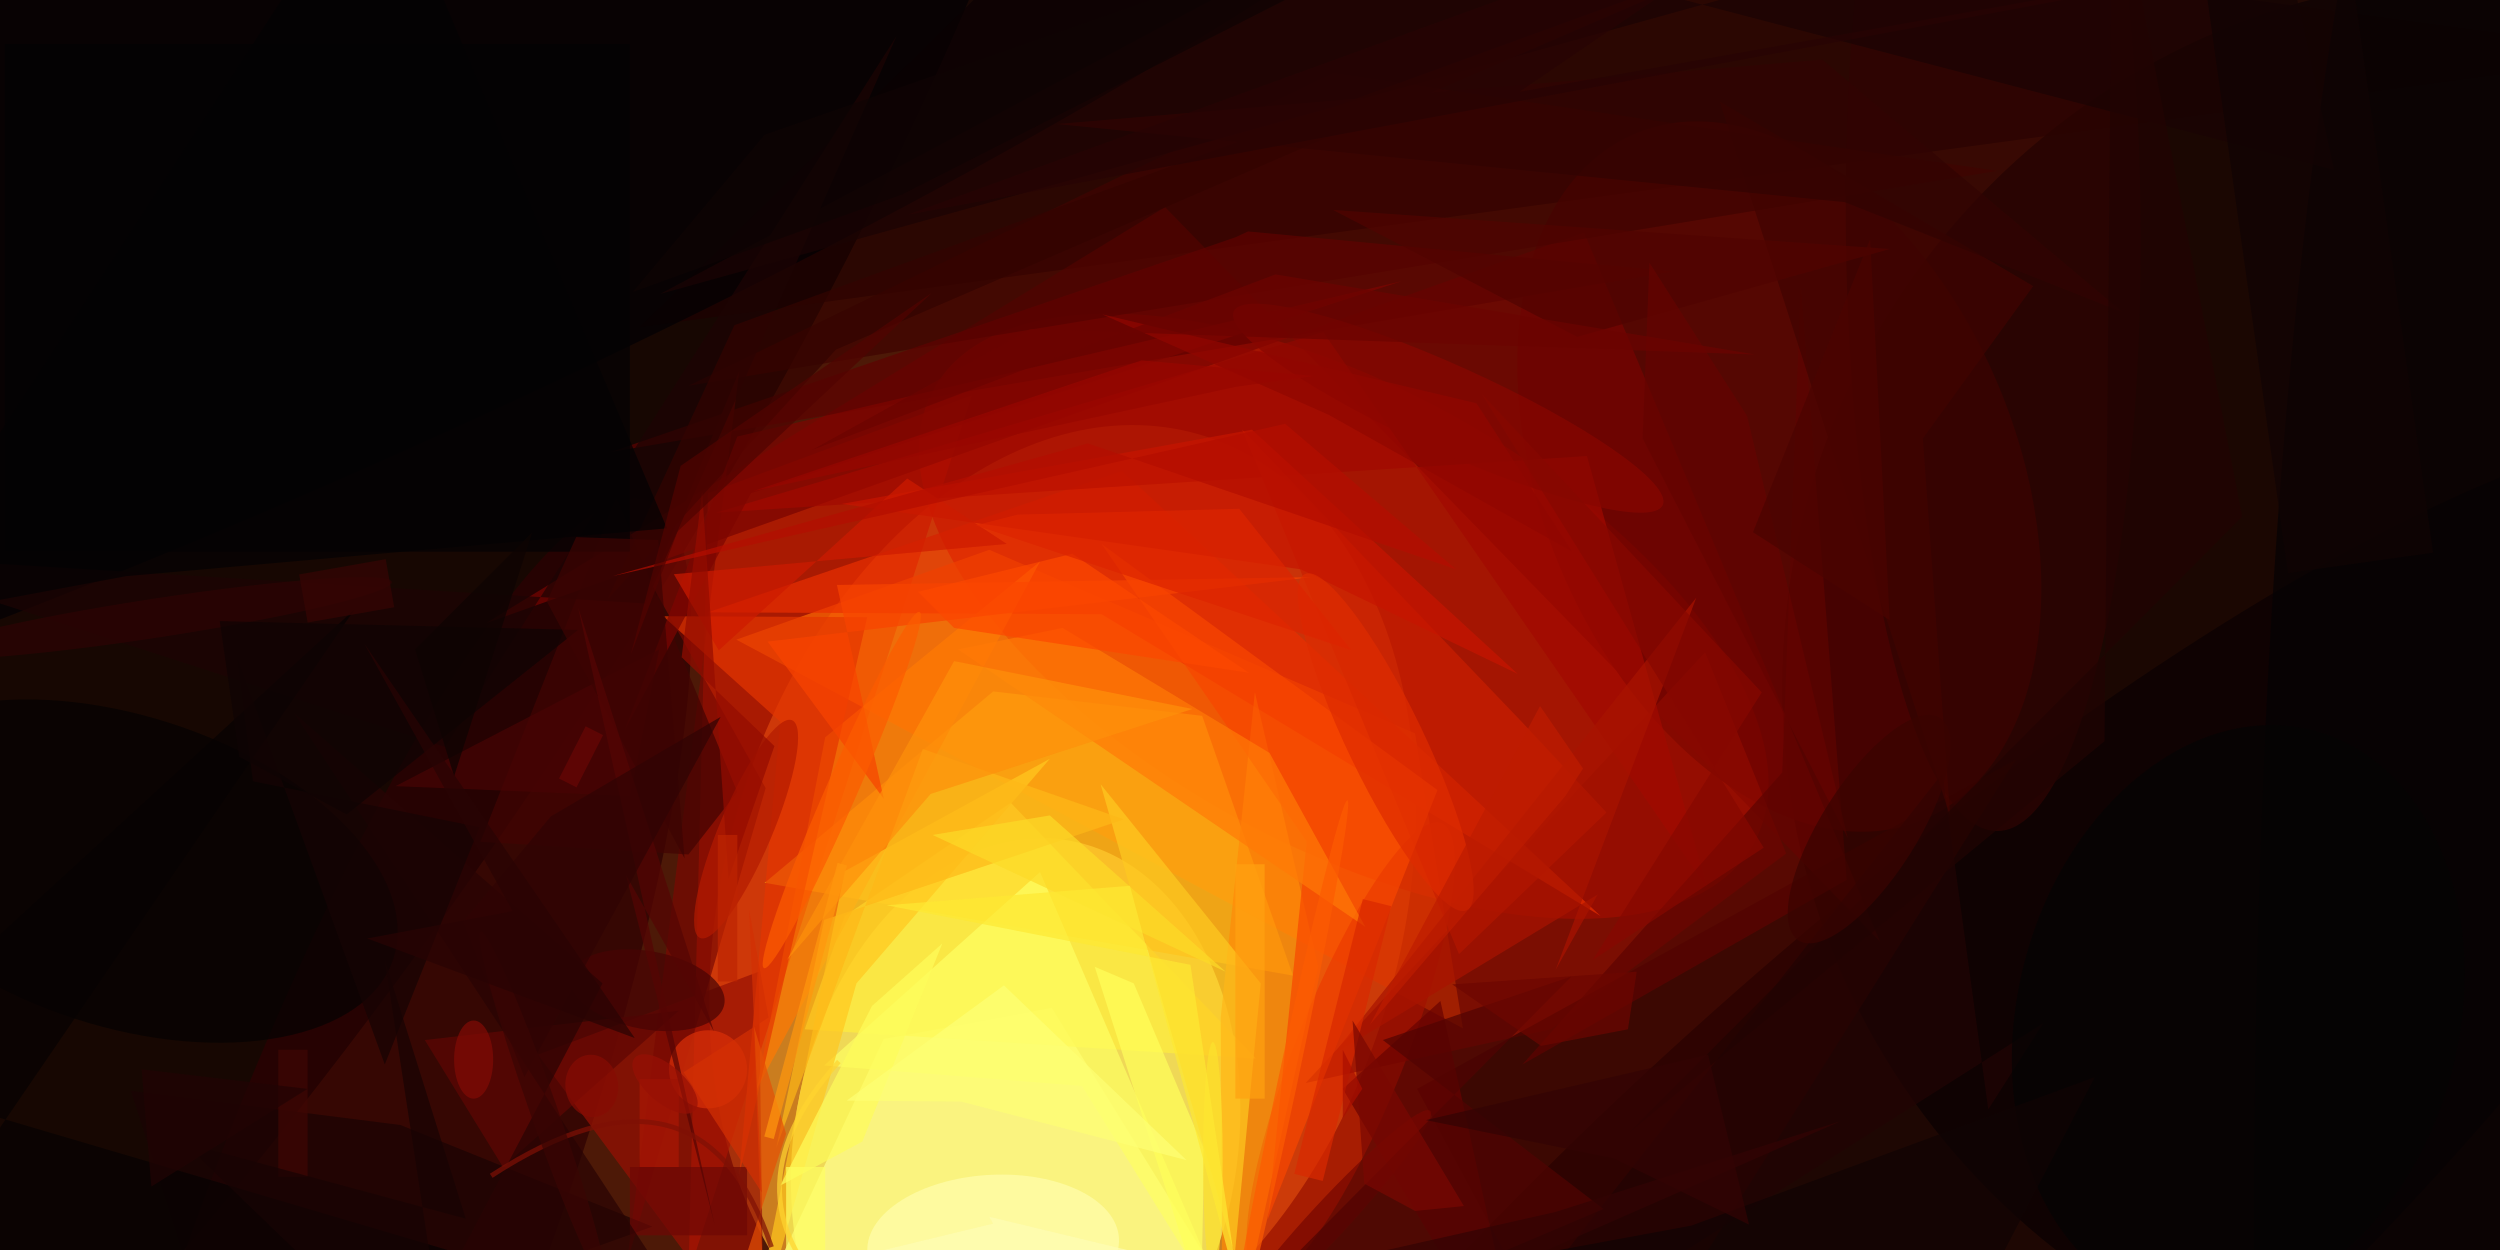
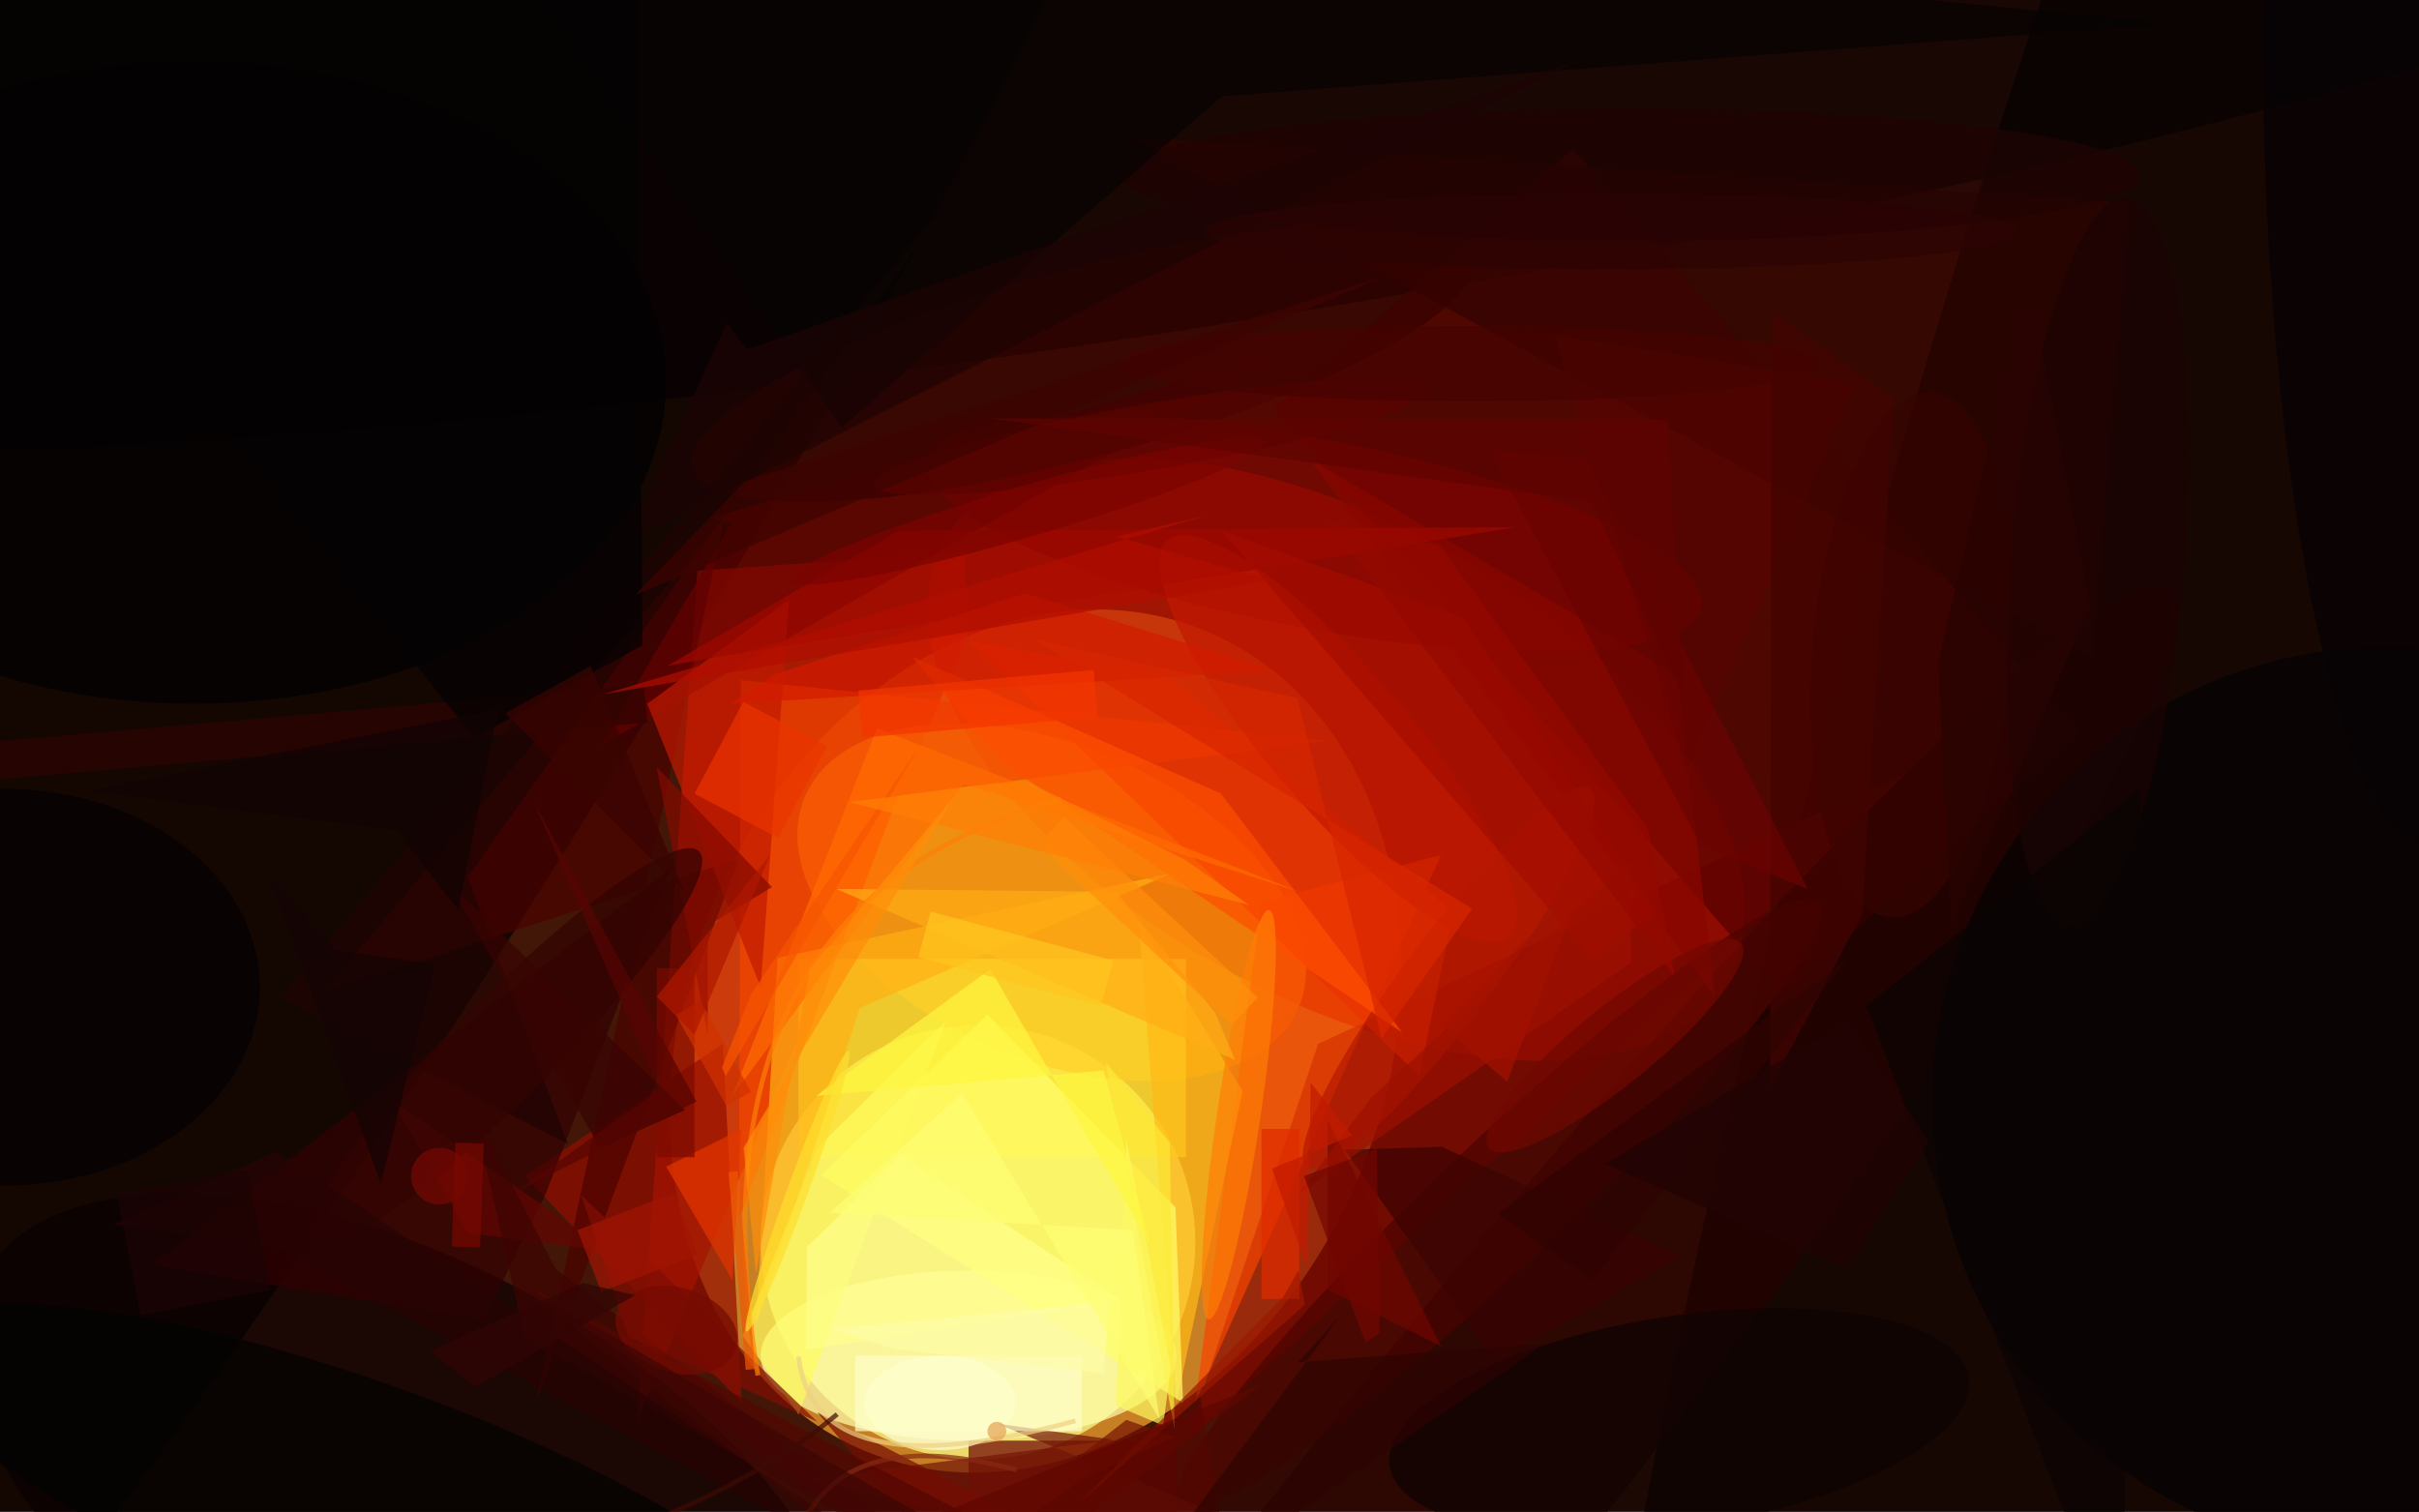
- <svg xmlns="http://www.w3.org/2000/svg" version="1.1" width="1024" height="512">
-   <rect x="0" y="0" width="1024" height="512" fill="#4d1907" />
-   <g transform="scale(4.0) translate(0.5 0.5)">
-     <g transform="translate(108.3 92.3) rotate(286.2) scale(50.3 34.7)">
-       <ellipse fill="#ffa82a" fill-opacity="0.7" cx="0" cy="0" rx="1" ry="1" />
-     </g>
-     <g transform="translate(103.5 116.8) rotate(99.8) scale(31.7 22.7)">
-       <ellipse fill="#ffff6e" fill-opacity="0.7" cx="0" cy="0" rx="1" ry="1" />
-     </g>
-     <g transform="translate(4.0 46.8) rotate(304.0) scale(183.6 60.2)">
+ <svg xmlns="http://www.w3.org/2000/svg" version="1.1" width="1280" height="800">
+   <rect x="0" y="0" width="1280" height="800" fill="#431707" />
+   <g transform="scale(5.0) translate(0.5 0.5)">
+     <g transform="translate(109.1 109.7) rotate(292.6) scale(47.0 37.1)">
+       <ellipse fill="#ffac32" fill-opacity="0.7" cx="0" cy="0" rx="1" ry="1" />
+     </g>
+     <ellipse fill="#ffff8b" fill-opacity="0.7" cx="103" cy="131" rx="23" ry="23" />
+     <g transform="translate(140.9 79.9) rotate(209.2) scale(47.5 25.1)">
+       <ellipse fill="#c81600" fill-opacity="0.7" cx="0" cy="0" rx="1" ry="1" />
+     </g>
+     <g transform="translate(12.9 62.1) rotate(32.1) scale(53.9 255.0)">
      <ellipse fill="#000001" fill-opacity="0.7" cx="0" cy="0" rx="1" ry="1" />
    </g>
-     <ellipse fill="#070001" fill-opacity="0.7" cx="255" cy="70" rx="73" ry="73" />
-     <g transform="translate(137.1 62.6) rotate(119.0) scale(23.4 48.0)">
-       <ellipse fill="#c91500" fill-opacity="0.7" cx="0" cy="0" rx="1" ry="1" />
-     </g>
-     <polygon fill="#d01c00" fill-opacity="0.7" points="99,40 72,50 70,130" />
-     <polygon fill="#1d0001" fill-opacity="0.7" points="115,-16 271,5 65,33" />
-     <polygon fill="#ff6802" fill-opacity="0.7" points="149.3,104.8,74.9,65.0,100.8,55.8,144.4,74.6" />
-     <g transform="translate(181.7 48.3) rotate(247.2) scale(38.1 24.3)">
-       <ellipse fill="#590100" fill-opacity="0.7" cx="0" cy="0" rx="1" ry="1" />
-     </g>
-     <g transform="translate(196.3 126.9) rotate(228.3) scale(32.0 120.7)">
-       <ellipse fill="#0a0102" fill-opacity="0.7" cx="0" cy="0" rx="1" ry="1" />
-     </g>
-     <g transform="translate(137.8 107.2) rotate(201.7) scale(5.6 25.2)">
-       <ellipse fill="#ce2000" fill-opacity="0.7" cx="0" cy="0" rx="1" ry="1" />
-     </g>
-     <polygon fill="#ffb513" fill-opacity="0.7" points="131.9,99.4,122.6,72.8,101.2,70.3,77.8,89.9" />
-     <polygon fill="#ffff91" fill-opacity="0.7" points="90.0,105.9,72.6,143.0,124.8,131.2,107.2,102.7" />
-     <g transform="translate(37.3 127.0) rotate(290.6) scale(81.4 17.5)">
-       <ellipse fill="#2d0002" fill-opacity="0.7" cx="0" cy="0" rx="1" ry="1" />
-     </g>
-     <polygon fill="#780300" fill-opacity="0.7" points="49.3,63.3,118.8,20.7,192.0,95.9,161.7,23.3" />
-     <polygon fill="#8f0a00" fill-opacity="0.7" points="174.1,66.3,182.4,86.9,158.3,104.9,133.2,110.4" />
-     <polygon fill="#981104" fill-opacity="0.7" points="54.6,107.5,80.9,143.0,77.8,143.0,77.2,99.0" />
-     <g transform="translate(19.1 19.3) rotate(336.5) scale(171.6 32.9)">
-       <ellipse fill="#020103" fill-opacity="0.7" cx="0" cy="0" rx="1" ry="1" />
-     </g>
-     <g transform="translate(203.6 22.4) rotate(89.6) scale(62.2 15.1)">
-       <ellipse fill="#2f0402" fill-opacity="0.7" cx="0" cy="0" rx="1" ry="1" />
-     </g>
-     <polygon fill="#ffef3c" fill-opacity="0.7" points="128.1,107.9,103.0,81.7,86.0,93.3,81.9,104.9" />
-     <polygon fill="#400301" fill-opacity="0.7" points="136,7 204,17 70,39" />
-     <polygon fill="#7a0902" fill-opacity="0.7" points="77.9,80.2,63.7,128.8,75.2,37.5,66.2,59.3" />
-     <polygon fill="#ea2e00" fill-opacity="0.7" points="114.4,47.7,72.0,62.2,112.3,62.4,163.4,93.3" />
-     <polygon fill="#360201" fill-opacity="0.7" points="144.6,111.0,205.9,77.3,164.7,143.0,161.8,143.0" />
-     <polygon fill="#ff8b08" fill-opacity="0.7" points="124.5,103.7,128.0,70.4,134.5,98.5,124.7,143.0" />
-     <polygon fill="#ff7a04" fill-opacity="0.7" points="106,57 77,111 84,75" />
-     <polygon fill="#1a0303" fill-opacity="0.7" points="40.5,114.7,12.9,111.2,22.4,140.9,66.3,125.1" />
-     <polygon fill="#a10900" fill-opacity="0.7" points="72.8,52.0,162.0,46.2,174.3,90.4,135.0,33.5" />
-     <g transform="translate(255.0 122.6) rotate(360.1) scale(24.7 164.5)">
-       <ellipse fill="#050203" fill-opacity="0.7" cx="0" cy="0" rx="1" ry="1" />
-     </g>
-     <polygon fill="#feff63" fill-opacity="0.7" points="127.1,137.8,106.0,88.8,83.9,108.6,110.3,110.7" />
-     <polygon fill="#ffc81f" fill-opacity="0.7" points="107.0,77.2,86.0,88.7,75.1,143.0,87.2,100.2" />
-     <polygon fill="#680201" fill-opacity="0.7" points="147,102 156,143 137,111" />
-     <polygon fill="#feca20" fill-opacity="0.7" points="124.5,143.0,128.6,100.2,112.2,79.8,130.2,143.0" />
-     <polygon fill="#ca1e00" fill-opacity="0.7" points="148.9,97.2,164.0,82.7,155.5,73.6,126.7,43.5" />
-     <polygon fill="#f84700" fill-opacity="0.7" points="133.3,85.7,129.3,124.4,146.7,80.4,112.3,55.2" />
-     <polygon fill="#e43600" fill-opacity="0.7" points="88.3,62.7,67.4,62.6,79.4,73.4,75.2,119.8" />
-     <polygon fill="#5e0704" fill-opacity="0.7" points="51,119 69,103 43,106" />
-     <polygon fill="#420302" fill-opacity="0.7" points="70.0,87.0,48.7,85.7,62.6,50.5,75.0,80.6" />
-     <g transform="translate(101.2 127.0) rotate(86.9) scale(7.2 12.9)">
-       <ellipse fill="#fffead" fill-opacity="0.7" cx="0" cy="0" rx="1" ry="1" />
-     </g>
-     <polygon fill="#5e0200" fill-opacity="0.7" points="126.0,23.8,62.0,45.8,170.7,27.3,127.3,23.2" />
-     <g transform="translate(12.1 88.7) rotate(17.9) scale(29.1 15.9)">
-       <ellipse fill="#050202" fill-opacity="0.7" cx="0" cy="0" rx="1" ry="1" />
-     </g>
-     <polygon fill="#1d0303" fill-opacity="0.7" points="91.3,3.2,45.1,76.0,-16.0,56.3,65.6,61.3" />
-     <polygon fill="#5d0400" fill-opacity="0.7" points="188.6,89.6,155.4,108.5,182.0,78.6,183.9,28.8" />
-     <polygon fill="#ff7906" fill-opacity="0.7" points="97.6,66.0,139.3,94.4,129.5,76.6,108.3,63.8" />
-     <g transform="translate(75.9 84.4) rotate(112.9) scale(12.1 2.7)">
-       <ellipse fill="#b41a00" fill-opacity="0.7" cx="0" cy="0" rx="1" ry="1" />
-     </g>
-     <ellipse fill="#db2f08" fill-opacity="0.7" cx="72" cy="109" rx="4" ry="4" />
-     <polygon fill="#210403" fill-opacity="0.7" points="203.1,113.1,208.7,104.3,147.8,143.0,198.4,78.7" />
-     <g transform="translate(147.8 41.3) rotate(24.3) scale(24.1 4.4)">
-       <ellipse fill="#880600" fill-opacity="0.7" cx="0" cy="0" rx="1" ry="1" />
-     </g>
-     <polygon fill="#c61500" fill-opacity="0.7" points="154.9,68.5,132.7,57.8,85.7,51.1,127.7,43.5" />
-     <rect fill="#6e0805" fill-opacity="0.7" x="64" y="119" width="12" height="7" />
-     <rect fill="#030203" fill-opacity="0.7" x="0" y="4" width="64" height="52" />
-     <polygon fill="#a91300" fill-opacity="0.7" points="163.1,91.1,136.0,107.5,173.2,60.7,158.8,98.8" />
-     <polygon fill="#1b0403" fill-opacity="0.7" points="231.4,-16.0,67.1,29.6,139.5,-9.0,238.5,16.9" />
-     <g transform="translate(65.8 100.9) rotate(280.3) scale(4.0 8.0)">
-       <ellipse fill="#480404" fill-opacity="0.7" cx="0" cy="0" rx="1" ry="1" />
-     </g>
-     <g transform="translate(135.6 124.4) rotate(132.8) scale(15.2 1.9)">
-       <ellipse fill="#760701" fill-opacity="0.7" cx="0" cy="0" rx="1" ry="1" />
-     </g>
-     <polygon fill="#410401" fill-opacity="0.7" points="196.4,44.4,199.2,83.1,175.6,9.9,207.7,28.8" />
-     <polygon fill="#f94300" fill-opacity="0.7" points="133.8,58.6,85.2,59.4,90.0,81.3,78.1,65.2" />
-     <polygon fill="#060202" fill-opacity="0.7" points="-16.0,109.4,82.6,138.5,-11.4,130.9,35.8,61.9" />
-     <polygon fill="#510402" fill-opacity="0.7" points="117.3,143.0,163.7,123.3,141.1,106.0,160.4,99.5" />
-     <rect fill="#feff61" fill-opacity="0.7" x="80" y="119" width="4" height="9" />
-     <polygon fill="#290403" fill-opacity="0.7" points="29.6,72.5,67.6,130.3,44.9,131.2,61.2,100.2" />
-     <polygon fill="#ffff5a" fill-opacity="0.7" points="122.5,132.6,122.8,117.2,115.6,100.2,111.6,98.5" />
-     <polygon fill="#330401" fill-opacity="0.7" points="85.1,35.3,61.7,60.9,74.7,32.8,178.2,-4.9" />
-     <polygon fill="#feb817" fill-opacity="0.7" points="94.0,76.2,114.6,83.4,83.9,93.7,79.0,117.0" />
-     <polygon fill="#310402" fill-opacity="0.7" points="186.1,5.6,216.9,31.5,188.4,20.2,107.7,12.2" />
-     <polygon fill="#7e0500" fill-opacity="0.7" points="75.0,44.2,63.5,74.2,76.4,50.0,143.0,28.3" />
-     <rect fill="#ab1705" fill-opacity="0.7" x="65" y="110" width="4" height="9" />
-     <polygon fill="#160404" fill-opacity="0.7" points="23.8,66.9,25.4,79.5,48.6,84.2,38.9,108.5" />
-     <polygon fill="#500400" fill-opacity="0.7" points="193,25 136,21 161,34" />
-     <g transform="translate(15.4 62.8) rotate(81.3) scale(2.0 24.5)">
-       <ellipse fill="#2d0404" fill-opacity="0.7" cx="0" cy="0" rx="1" ry="1" />
-     </g>
-     <polygon fill="#cd1b00" fill-opacity="0.7" points="68.5,58.3,102.6,55.2,92.4,48.5,73.1,66.1" />
-     <g transform="translate(141.4 75.5) rotate(154.3) scale(3.9 19.1)">
-       <ellipse fill="#df2c00" fill-opacity="0.7" cx="0" cy="0" rx="1" ry="1" />
-     </g>
-     <polygon fill="#480403" fill-opacity="0.7" points="67,66 64,81 40,80" />
-     <g transform="translate(236 20) rotate(262) scale(75 15)">
-       <rect fill="#100303" fill-opacity="0.7" x="-0.5" y="-0.5" width="1" height="1" />
-     </g>
-     <g transform="translate(85.7 80.4) rotate(23.6) scale(1.6 19.9)">
-       <ellipse fill="#fd5c01" fill-opacity="0.7" cx="0" cy="0" rx="1" ry="1" />
-     </g>
-     <polygon fill="#0f0303" fill-opacity="0.7" points="35.0,82.9,24.0,77.0,22.0,63.1,58.7,64.0" />
-     <polygon fill="#940c01" fill-opacity="0.7" points="71.4,49.9,74.1,89.5,78.8,75.9,69.3,66.8" />
-     <polygon fill="#210302" fill-opacity="0.7" points="229.1,52.4,215.8,-16.0,215.0,75.4,166.3,115.5" />
-     <polygon fill="#fdda27" fill-opacity="0.7" points="125,99 95,85 107,83" />
-     <g transform="translate(137 106) rotate(14) scale(3 29)">
-       <rect fill="#d92800" fill-opacity="0.7" x="-0.5" y="-0.5" width="1" height="1" />
-     </g>
-     <polygon fill="#e65005" fill-opacity="0.7" points="78.1,143.0,71.3,142.1,80.0,115.6,76.7,104.6" />
-     <polygon fill="#640400" fill-opacity="0.7" points="167.7,44.4,188.7,85.3,178.4,42.1,168.4,26.4" />
-     <g transform="translate(228.7 103.6) rotate(104.9) scale(30.3 22.6)">
-       <ellipse fill="#050303" fill-opacity="0.7" cx="0" cy="0" rx="1" ry="1" />
-     </g>
-     <polygon fill="#3c0302" fill-opacity="0.7" points="55.5,61.1,58.5,54.5,66.9,54.8,69.6,87.4" />
-     <polygon fill="#860800" fill-opacity="0.7" points="179.9,70.4,162.6,97.8,180.1,86.3,151.2,39.8" />
-     <ellipse fill="#820a05" fill-opacity="0.7" cx="48" cy="108" rx="2" ry="4" />
-     <g transform="translate(123.7 118.3) rotate(180.0) scale(1.0 12.1)">
-       <ellipse fill="#fde12d" fill-opacity="0.7" cx="0" cy="0" rx="1" ry="1" />
-     </g>
-     <polygon fill="#550503" fill-opacity="0.7" points="72.6,105.1,58.7,61.7,72.7,125.0,63.6,89.1" />
-     <polygon fill="#d43004" fill-opacity="0.7" points="69.5,109.3,78.2,103.7,76.2,92.6,77.5,121.6" />
-     <polygon fill="#fefd5a" fill-opacity="0.7" points="88.8,102.5,79.4,120.9,87.8,116.4,96.0,96.1" />
-     <g transform="translate(60.1 110.7) rotate(83.1) scale(3.2 2.7)">
-       <ellipse fill="#860c04" fill-opacity="0.7" cx="0" cy="0" rx="1" ry="1" />
-     </g>
-     <g transform="translate(190.9 84.4) rotate(122.4) scale(13.5 4.9)">
-       <ellipse fill="#3a0401" fill-opacity="0.7" cx="0" cy="0" rx="1" ry="1" />
-     </g>
-     <polygon fill="#fe910b" fill-opacity="0.7" points="80.1,97.8,94.8,80.8,121.6,72.1,97.2,67.2" />
-     <polygon fill="#fee833" fill-opacity="0.7" points="126.5,132.4,121.4,98.3,90.3,92.2,115.2,90.2" />
-     <polygon fill="#fd4800" fill-opacity="0.7" points="93.5,60.1,97.2,63.8,127.4,68.4,109.3,56.2" />
-     <polygon fill="#6d0701" fill-opacity="0.7" points="166.2,104.9,157.3,106.6,148.2,100.3,167.1,99.0" />
-     <polygon fill="#7a0802" fill-opacity="0.7" points="149.4,123.0,138.0,104.0,139.2,120.7,144.4,123.5" />
-     <g transform="translate(59 77) rotate(297) scale(6 2)">
-       <rect fill="#690605" fill-opacity="0.7" x="-0.5" y="-0.5" width="1" height="1" />
-     </g>
-     <polygon fill="#300403" fill-opacity="0.7" points="55.9,83.1,73.3,72.9,53.2,109.8,46.9,93.9" />
-     <path stroke="#801105" stroke-opacity="0.7" fill="none" d="M 78.5 127.2 Q 71.3 105.9, 49.8 119.9" stroke-width="0.5" />
-     <polygon fill="#dd2400" fill-opacity="0.7" points="137.9,66.1,126.4,51.6,103.7,52.2,99.4,53.3" />
-     <rect fill="#3f0604" fill-opacity="0.7" x="28" y="107" width="3" height="13" />
-     <polygon fill="#910700" fill-opacity="0.7" points="160.5,56.0,135.6,42.0,112.4,31.7,150.7,40.8" />
-     <polygon fill="#320403" fill-opacity="0.7" points="188.0,114.3,158.8,123.6,138.0,128.3,127.6,140.8" />
-     <polygon fill="#feff74" fill-opacity="0.7" points="102.3,100.4,86.2,112.2,97.9,112.3,121.0,118.3" />
-     <g transform="translate(82 102) rotate(105) scale(29 1)">
-       <rect fill="#ff970d" fill-opacity="0.7" x="-0.5" y="-0.5" width="1" height="1" />
-     </g>
-     <polygon fill="#970700" fill-opacity="0.7" points="126.1,39.1,76.6,49.8,116.4,36.4,134.1,38.0" />
-     <polygon fill="#110303" fill-opacity="0.7" points="214.0,109.8,197.6,141.3,141.8,130.7,172.7,125.0" />
-     <polygon fill="#aa0f01" fill-opacity="0.7" points="139,111 137,107 137,114" />
-     <g transform="translate(55.1 113.0) rotate(70.6) scale(19.2 1.4)">
-       <ellipse fill="#390503" fill-opacity="0.7" cx="0" cy="0" rx="1" ry="1" />
-     </g>
-     <polygon fill="#170403" fill-opacity="0.7" points="47.2,124.3,18.3,116.5,45.8,143.0,38.9,97.8" />
-     <polygon fill="#220404" fill-opacity="0.7" points="15,121 31,111 14,109" />
-     <polygon fill="#040203" fill-opacity="0.7" points="67.8,53.6,12.4,58.5,-13.2,63.3,38.4,-16.0" />
-     <polygon fill="#320403" fill-opacity="0.7" points="145.5,114.2,174.4,107.5,178.6,124.9,164.7,118.1" />
-     <polygon fill="#b40e00" fill-opacity="0.7" points="131.1,42.9,62.2,58.5,110.9,44.9,148.6,57.8" />
-     <rect fill="#be2402" fill-opacity="0.7" x="73" y="85" width="2" height="15" />
-     <polygon fill="#4b0300" fill-opacity="0.7" points="191,24 179,54 193,63" />
-     <g transform="translate(35 60) rotate(260) scale(5 9)">
-       <rect fill="#370504" fill-opacity="0.7" x="-0.5" y="-0.5" width="1" height="1" />
-     </g>
-     <polygon fill="#0e0302" fill-opacity="0.7" points="42,66 54,54 46,79" />
-     <polygon fill="#fefdb5" fill-opacity="0.7" points="25.9,143.0,160.2,138.4,100.8,124.1,101.2,124.8" />
-     <g transform="translate(131.3 110.5) rotate(102.0) scale(29.7 1.0)">
-       <ellipse fill="#fc5c02" fill-opacity="0.7" cx="0" cy="0" rx="1" ry="1" />
-     </g>
-     <polygon fill="#be1c00" fill-opacity="0.7" points="139.8,104.4,157.2,71.8,161.6,78.2,159.8,81.0" />
-     <polygon fill="#6b0300" fill-opacity="0.7" points="179.2,35.8,105.0,33.2,82.6,45.6,130.1,27.6" />
-     <polygon fill="#0f0404" fill-opacity="0.7" points="77.8,13.3,161.6,-16.0,91.9,19.4,64.3,29.4" />
-     <polygon fill="#500400" fill-opacity="0.7" points="69.2,47.2,64.1,66.5,68.9,53.9,94.9,29.5" />
-     <path stroke="#ffd530" stroke-opacity="0.7" fill="none" d="M 85.4 108.2 Q 72.9 122.1, 86.1 133.7" stroke-width="0.5" />
-     <g transform="translate(67.6 110.5) rotate(40.8) scale(4.1 1.9)">
-       <ellipse fill="#981005" fill-opacity="0.7" cx="0" cy="0" rx="1" ry="1" />
-     </g>
-     <rect fill="#ffa210" fill-opacity="0.7" x="126" y="88" width="3" height="24" />
-     <polygon fill="#270403" fill-opacity="0.7" points="271.0,-11.7,92.4,21.5,186.9,-12.8,155.1,8.9" />
-     <polygon fill="#280403" fill-opacity="0.7" points="37.1,95.6,64.5,105.8,36.8,65.4,52.0,92.8" />
+     <g transform="translate(239.7 93.7) rotate(104.6) scale(255.0 50.0)">
+       <ellipse fill="#040001" fill-opacity="0.7" cx="0" cy="0" rx="1" ry="1" />
+     </g>
+     <polygon fill="#ce1f00" fill-opacity="0.7" points="73.3,59.9,101.6,58.0,101.9,66.7,66.9,150.1" />
+     <g transform="translate(122.1 4.4) rotate(261.1) scale(30.1 201.1)">
+       <ellipse fill="#060002" fill-opacity="0.7" cx="0" cy="0" rx="1" ry="1" />
+     </g>
+     <g transform="translate(110.8 95.0) rotate(383.2) scale(28.4 16.6)">
+       <ellipse fill="#ff980a" fill-opacity="0.7" cx="0" cy="0" rx="1" ry="1" />
+     </g>
+     <g transform="translate(42.7 159.0) rotate(118.0) scale(25.9 51.2)">
+       <ellipse fill="#0a0002" fill-opacity="0.7" cx="0" cy="0" rx="1" ry="1" />
+     </g>
+     <polygon fill="#860600" fill-opacity="0.7" points="125,152 139,110 204,80" />
+     <g transform="translate(177 60) rotate(229) scale(82 42)">
+       <rect fill="#540000" fill-opacity="0.7" x="-0.5" y="-0.5" width="1" height="1" />
+     </g>
+     <rect fill="#ffe933" fill-opacity="0.7" x="84" y="101" width="41" height="21" />
+     <g transform="translate(151.7 159.0) rotate(218.6) scale(14.4 124.2)">
+       <ellipse fill="#240101" fill-opacity="0.7" cx="0" cy="0" rx="1" ry="1" />
+     </g>
+     <ellipse fill="#ffffae" fill-opacity="0.7" cx="102" cy="143" rx="22" ry="9" />
+     <polygon fill="#f74400" fill-opacity="0.7" points="126,148 152,90 133,95" />
+     <rect fill="#6b0200" fill-opacity="0.7" x="102" y="152" width="22" height="8" />
+     <polygon fill="#930e01" fill-opacity="0.7" points="55,124 76,110 78,148" />
+     <g transform="translate(138.6 56.0) rotate(100.7) scale(10.0 41.7)">
+       <ellipse fill="#830400" fill-opacity="0.7" cx="0" cy="0" rx="1" ry="1" />
+     </g>
+     <polygon fill="#300301" fill-opacity="0.7" points="221,69 119,14 225,21" />
+     <polygon fill="#4b0201" fill-opacity="0.7" points="76.2,54.2,33.7,104.5,77.7,90.4,56.3,147.7" />
+     <polygon fill="#f64700" fill-opacity="0.7" points="77.7,128.6,94.5,83.7,140.2,77.9,77.9,71.5" />
+     <polygon fill="#ffba14" fill-opacity="0.7" points="120,97 131,115 124,148" />
+     <polygon fill="#650100" fill-opacity="0.7" points="76.8,55.0,63.1,78.4,136.8,36.2,74.8,54.3" />
+     <polygon fill="#ffb013" fill-opacity="0.7" points="81.8,100.9,123.6,91.9,90.5,106.2,79.5,139.7" />
+     <polygon fill="#eb3300" fill-opacity="0.7" points="123.2,71.2,153.3,96.0,149.7,113.4,102.0,67.3" />
+     <ellipse fill="#030203" fill-opacity="0.7" cx="252" cy="116" rx="48" ry="48" />
+     <polygon fill="#ffff68" fill-opacity="0.7" points="123.9,127.3,104.0,106.9,86.4,123.9,124.7,148.0" />
+     <polygon fill="#320102" fill-opacity="0.7" points="15.5,133.4,70.5,91.4,57.2,126.0,50.7,139.2" />
+     <g transform="translate(114.1 37.9) rotate(164.9) scale(42.8 10.0)">
+       <ellipse fill="#350201" fill-opacity="0.7" cx="0" cy="0" rx="1" ry="1" />
+     </g>
+     <g transform="translate(158.1 127.0) rotate(226.6) scale(6.6 46.6)">
+       <ellipse fill="#4c0300" fill-opacity="0.7" cx="0" cy="0" rx="1" ry="1" />
+     </g>
+     <polygon fill="#c11900" fill-opacity="0.7" points="68,74 80,104 83,63" />
+     <polygon fill="#890700" fill-opacity="0.7" points="138,48 181,105 177,71" />
+     <ellipse fill="#fefcd8" fill-opacity="0.7" cx="99" cy="148" rx="8" ry="5" />
+     <g transform="translate(141.1 77.7) rotate(229.3) scale(27.7 7.4)">
+       <ellipse fill="#c41700" fill-opacity="0.7" cx="0" cy="0" rx="1" ry="1" />
+     </g>
+     <g transform="translate(177.2 150.0) rotate(261.3) scale(11.2 31.0)">
+       <ellipse fill="#0e0303" fill-opacity="0.7" cx="0" cy="0" rx="1" ry="1" />
+     </g>
+     <polygon fill="#fefb5e" fill-opacity="0.7" points="86.0,121.0,99.6,107.6,84.0,149.2,78.1,140.9" />
+     <ellipse fill="#010102" fill-opacity="0.7" cx="20" cy="40" rx="50" ry="34" />
+     <g transform="translate(152.8 103.0) rotate(36.8) scale(4.6 25.0)">
+       <ellipse fill="#b71800" fill-opacity="0.7" cx="0" cy="0" rx="1" ry="1" />
+     </g>
+     <g transform="translate(38.2 159.0) rotate(199.9) scale(51.9 13.0)">
+       <ellipse fill="#020202" fill-opacity="0.7" cx="0" cy="0" rx="1" ry="1" />
+     </g>
+     <polygon fill="#ffff8c" fill-opacity="0.7" points="118.3,137.2,94.8,121.8,84.9,131.5,84.8,142.4" />
+     <polygon fill="#e53601" fill-opacity="0.7" points="78,119 70,123 77,135" />
+     <polygon fill="#560400" fill-opacity="0.7" points="196,40 164,35 178,81" />
+     <polygon fill="#721508" fill-opacity="0.7" points="105.0,150.2,165.8,175.0,84.5,156.1,117.4,151.9" />
+     <polygon fill="#630602" fill-opacity="0.7" points="41,116 64,132 49,130" />
+     <rect fill="#7b0b01" fill-opacity="0.7" x="69" y="102" width="4" height="20" />
+     <polygon fill="#3a0402" fill-opacity="0.7" points="141.8,121.2,157.8,143.6,177.4,132.5,152.1,120.9" />
+     <polygon fill="#9f0800" fill-opacity="0.7" points="70.1,70.0,94.6,55.7,159.9,55.3,73.9,69.3" />
+     <polygon fill="#fe4f00" fill-opacity="0.7" points="128.7,83.5,147.9,108.8,105.8,80.4,96.0,69.0" />
+     <g transform="translate(22 78) rotate(265) scale(4 92)">
+       <rect fill="#2e0302" fill-opacity="0.7" x="-0.5" y="-0.5" width="1" height="1" />
+     </g>
+     <g transform="translate(201.8 68.8) rotate(4.5) scale(10.5 27.9)">
+       <ellipse fill="#340401" fill-opacity="0.7" cx="0" cy="0" rx="1" ry="1" />
+     </g>
+     <polygon fill="#840a00" fill-opacity="0.7" points="81.2,93.4,69.0,80.7,74.4,109.1,74.4,97.5" />
+     <polygon fill="#ff6c02" fill-opacity="0.7" points="137.0,93.9,101.5,82.5,77.0,115.5,92.3,76.6" />
+     <g transform="translate(130.6 117.5) rotate(98.4) scale(21.9 2.3)">
+       <ellipse fill="#ff7e06" fill-opacity="0.7" cx="0" cy="0" rx="1" ry="1" />
+     </g>
+     <polygon fill="#3e0302" fill-opacity="0.7" points="58.3,133.8,49.6,117.0,55.0,141.1,103.4,168.1" />
+     <ellipse fill="#200403" fill-opacity="0.7" cx="172" cy="18" rx="54" ry="7" />
+     <g transform="translate(121.4 45.7) rotate(170.1) scale(29.9 3.5)">
+       <ellipse fill="#5b0300" fill-opacity="0.7" cx="0" cy="0" rx="1" ry="1" />
+     </g>
+     <polygon fill="#760c02" fill-opacity="0.7" points="86,149 108,175 119,166" />
+     <polygon fill="#d31a00" fill-opacity="0.7" points="134.4,70.5,76.8,74.0,81.7,70.8,108.0,62.3" />
+     <polygon fill="#ffad14" fill-opacity="0.7" points="88.0,93.6,117.6,93.9,128.1,106.7,130.2,111.7" />
+     <polygon fill="#200303" fill-opacity="0.7" points="59.6,120.6,49.0,92.3,100.9,19.4,29.3,105.1" />
+     <polygon fill="#530702" fill-opacity="0.7" points="131.1,175.0,126.5,147.0,99.0,166.9,55.4,135.7" />
+     <g transform="translate(80 81) rotate(28) scale(10 11)">
+       <rect fill="#eb3400" fill-opacity="0.7" x="-0.5" y="-0.5" width="1" height="1" />
+     </g>
+     <polygon fill="#080303" fill-opacity="0.7" points="128.8,9.7,88.6,44.7,45.6,-16.0,229.3,2.0" />
+     <ellipse fill="#030102" fill-opacity="0.7" cx="0" cy="104" rx="27" ry="21" />
+     <rect fill="#fefeca" fill-opacity="0.7" x="90" y="143" width="24" height="8" />
+     <polygon fill="#a50c00" fill-opacity="0.7" points="168.1,101.1,128.8,55.7,154.3,64.9,174.7,96.0" />
+     <g transform="translate(170.4 110.2) rotate(230.9) scale(4.1 17.2)">
+       <ellipse fill="#710800" fill-opacity="0.7" cx="0" cy="0" rx="1" ry="1" />
+     </g>
+     <polygon fill="#fce936" fill-opacity="0.7" points="123.3,120.5,123.8,150.8,120.7,134.0,116.5,111.9" />
+     <g transform="translate(53.0 110.3) rotate(314.7) scale(29.1 5.3)">
+       <ellipse fill="#320302" fill-opacity="0.7" cx="0" cy="0" rx="1" ry="1" />
+     </g>
+     <polygon fill="#810d03" fill-opacity="0.7" points="61,126 66,141 86,150" />
+     <polygon fill="#6f0600" fill-opacity="0.7" points="152,142 140,136 140,118" />
+     <polygon fill="#1d0403" fill-opacity="0.7" points="166.5,5.9,78.5,36.5,76.4,33.7,65.9,56.8" />
+     <polygon fill="#380302" fill-opacity="0.7" points="63,121 47,93 72,117" />
+     <polygon fill="#9d1000" fill-opacity="0.7" points="136.9,125.9,144.6,115.7,172.0,90.7,172.1,101.4" />
+     <rect fill="#e02a00" fill-opacity="0.7" x="133" y="119" width="4" height="18" />
+     <polygon fill="#420401" fill-opacity="0.7" points="196.6,96.2,186.8,114.7,187.0,32.5,199.9,41.5" />
+     <g transform="translate(221.5 58.9) rotate(274.5) scale(38.6 9.2)">
+       <ellipse fill="#1b0403" fill-opacity="0.7" cx="0" cy="0" rx="1" ry="1" />
+     </g>
+     <polygon fill="#fdf860" fill-opacity="0.7" points="117.6,148.3,122.6,150.4,123.4,144.3,118.7,120.1" />
+     <g transform="translate(254.3 13.3) rotate(88.5) scale(75.6 15.2)">
+       <ellipse fill="#070203" fill-opacity="0.7" cx="0" cy="0" rx="1" ry="1" />
+     </g>
+     <polygon fill="#2d0402" fill-opacity="0.7" points="141.5,138.6,136.9,143.7,163.0,141.7,114.3,175.0" />
+     <g transform="translate(75 111) rotate(61) scale(11 3)">
+       <rect fill="#d13100" fill-opacity="0.7" x="-0.5" y="-0.5" width="1" height="1" />
+     </g>
+     <path stroke="#fe7f07" stroke-opacity="0.7" fill="none" d="M 111.8 84.1 Q 71.6 95.1, 79.7 145.1" stroke-width="0.5" />
+     <polygon fill="#6a0400" fill-opacity="0.7" points="167.3,48.0,157.1,47.2,179.6,89.1,190.8,93.6" />
+     <polygon fill="#270403" fill-opacity="0.7" points="28.7,121.4,11.6,129.1,28.7,131.5,109.9,175.0" />
+     <g transform="translate(67 131) rotate(69) scale(7 11)">
+       <rect fill="#a11403" fill-opacity="0.7" x="-0.5" y="-0.5" width="1" height="1" />
+     </g>
+     <polygon fill="#b10d00" fill-opacity="0.7" points="63.3,73.0,127.4,54.0,117.6,56.3,134.0,60.9" />
+     <polygon fill="#d82600" fill-opacity="0.7" points="136.8,73.4,145.7,109.4,155.3,95.7,109.0,67.2" />
+     <polygon fill="#fef740" fill-opacity="0.7" points="104.3,102.1,85.9,115.5,116.3,112.8,121.2,131.2" />
+     <polygon fill="#030202" fill-opacity="0.7" points="49.7,77.6,-16.0,-3.9,67.0,-1.6,67.5,67.8" />
+     <polygon fill="#090303" fill-opacity="0.7" points="226,83 197,106 224,175" />
+     <g transform="translate(78 134) rotate(175) scale(1 21)">
+       <rect fill="#ef5803" fill-opacity="0.7" x="-0.5" y="-0.5" width="1" height="1" />
+     </g>
+     <polygon fill="#741203" fill-opacity="0.7" points="101.2,162.0,123.8,151.6,118.7,149.8,86.1,175.0" />
+     <polygon fill="#3a0301" fill-opacity="0.7" points="72,94 62,70 53,75" />
+     <ellipse fill="#450401" fill-opacity="0.7" cx="155" cy="38" rx="37" ry="4" />
+     <path stroke="#efd082" stroke-opacity="0.7" fill="none" d="M 113.3 149.9 Q 85.7 157.5, 84.0 143.1" stroke-width="0.5" />
+     <path stroke="#882913" stroke-opacity="0.7" fill="none" d="M 82.5 174.9 Q 80.8 148.0, 107.1 155.1" stroke-width="0.5" />
+     <g transform="translate(103 74) rotate(175) scale(25 5)">
+       <rect fill="#f43500" fill-opacity="0.7" x="-0.5" y="-0.5" width="1" height="1" />
+     </g>
+     <polygon fill="#fefda8" fill-opacity="0.7" points="116.9,137.3,116.3,144.9,94.1,142.3,87.6,140.2" />
+     <g transform="translate(107 101) rotate(15) scale(20 5)">
+       <rect fill="#fec61e" fill-opacity="0.7" x="-0.5" y="-0.5" width="1" height="1" />
+     </g>
+     <polygon fill="#af1700" fill-opacity="0.7" points="73,109 69,105 81,90" />
+     <g transform="translate(108.2 53.6) rotate(163.7) scale(26.2 2.7)">
+       <ellipse fill="#7b0400" fill-opacity="0.7" cx="0" cy="0" rx="1" ry="1" />
+     </g>
+     <g transform="translate(121 97) rotate(133) scale(4 28)">
+       <rect fill="#ff8f0b" fill-opacity="0.7" x="-0.5" y="-0.5" width="1" height="1" />
+     </g>
+     <polygon fill="#f95500" fill-opacity="0.7" points="79.0,104.7,75.9,112.5,76.3,113.4,96.8,78.5" />
+     <polygon fill="#2e0402" fill-opacity="0.7" points="158,128 195,101 168,135" />
+     <g transform="translate(83.9 125.6) rotate(110.0) scale(15.8 1.1)">
+       <ellipse fill="#fede2d" fill-opacity="0.7" cx="0" cy="0" rx="1" ry="1" />
+     </g>
+     <polygon fill="#9a1901" fill-opacity="0.7" points="135.3,136.8,136.9,134.0,137.6,137.6,113.4,158.9" />
+     <g transform="translate(71.1 140.3) rotate(16.6) scale(6.6 4.5)">
+       <ellipse fill="#740b02" fill-opacity="0.7" cx="0" cy="0" rx="1" ry="1" />
+     </g>
+     <polygon fill="#ff7f07" fill-opacity="0.7" points="89.4,84.4,107.9,82.1,124.9,90.5,131.7,95.3" />
+     <ellipse fill="#760802" fill-opacity="0.7" cx="46" cy="124" rx="3" ry="3" />
+     <polygon fill="#280402" fill-opacity="0.7" points="206.0,97.6,220.7,63.6,214.1,28.4,204.6,69.7" />
+     <polygon fill="#3c0603" fill-opacity="0.7" points="77.0,153.1,53.3,134.6,123.2,175.0,104.3,175.0" />
+     <path stroke="#3f0b04" stroke-opacity="0.7" fill="none" d="M 18.9 171.6 Q 67.7 166.3, 88.1 149.2" stroke-width="0.5" />
+     <polygon fill="#150303" fill-opacity="0.7" points="34.9,100.0,27.8,91.8,39.8,124.8,45.5,101.6" />
+     <ellipse fill="#2b0403" fill-opacity="0.7" cx="170" cy="24" rx="43" ry="4" />
+     <g transform="translate(20 131) rotate(169) scale(14 13)">
+       <rect fill="#1c0403" fill-opacity="0.7" x="-0.5" y="-0.5" width="1" height="1" />
+     </g>
+     <polygon fill="#3e0301" fill-opacity="0.7" points="146.1,28.7,118.8,40.4,66.7,62.5,78.4,50.4" />
+     <polygon fill="#c21b00" fill-opacity="0.7" points="138.2,114.1,142.6,119.7,134.1,123.2,137.9,133.9" />
+     <polygon fill="#fefe74" fill-opacity="0.7" points="101.3,115.2,122.2,149.7,119.4,129.7,87.3,127.9" />
+     <polygon fill="#730600" fill-opacity="0.7" points="137.5,124.0,145.2,121.1,145.5,140.6,144.0,141.6" />
+     <polygon fill="#200403" fill-opacity="0.7" points="195.0,133.9,169.3,122.7,195.1,107.6,203.6,120.3" />
+     <polygon fill="#a51200" fill-opacity="0.7" points="152,108 159,114 167,93" />
+     <polygon fill="#120303" fill-opacity="0.7" points="41.4,87.4,8.6,83.2,52.2,74.6,48.0,95.8" />
+     <polygon fill="#570502" fill-opacity="0.7" points="73.2,116.1,54.2,125.6,69.3,114.8,56.0,84.4" />
+     <polygon fill="#5f0400" fill-opacity="0.7" points="177.7,73.4,167.9,52.6,104.4,43.8,176.0,43.9" />
+     <g transform="translate(49 126) rotate(92) scale(11 3)">
+       <rect fill="#790801" fill-opacity="0.7" x="-0.5" y="-0.5" width="1" height="1" />
+     </g>
+     <polygon fill="#5e0700" fill-opacity="0.7" points="61,175 95,175 133,146" />
+     <ellipse fill="#e4a556" fill-opacity="0.7" cx="105" cy="151" rx="1" ry="1" />
+     <polygon fill="#310503" fill-opacity="0.7" points="49.8,146.3,45.0,142.5,61.2,135.3,66.7,136.6" />
+     <polygon fill="#940900" fill-opacity="0.7" points="140.1,54.8,176.7,102.8,173.9,87.2,151.8,57.2" />
+     <polygon fill="#ff8e09" fill-opacity="0.7" points="79.5,134.3,85.2,102.1,100.5,83.8,78.2,121.0" />
  </g>
</svg>
